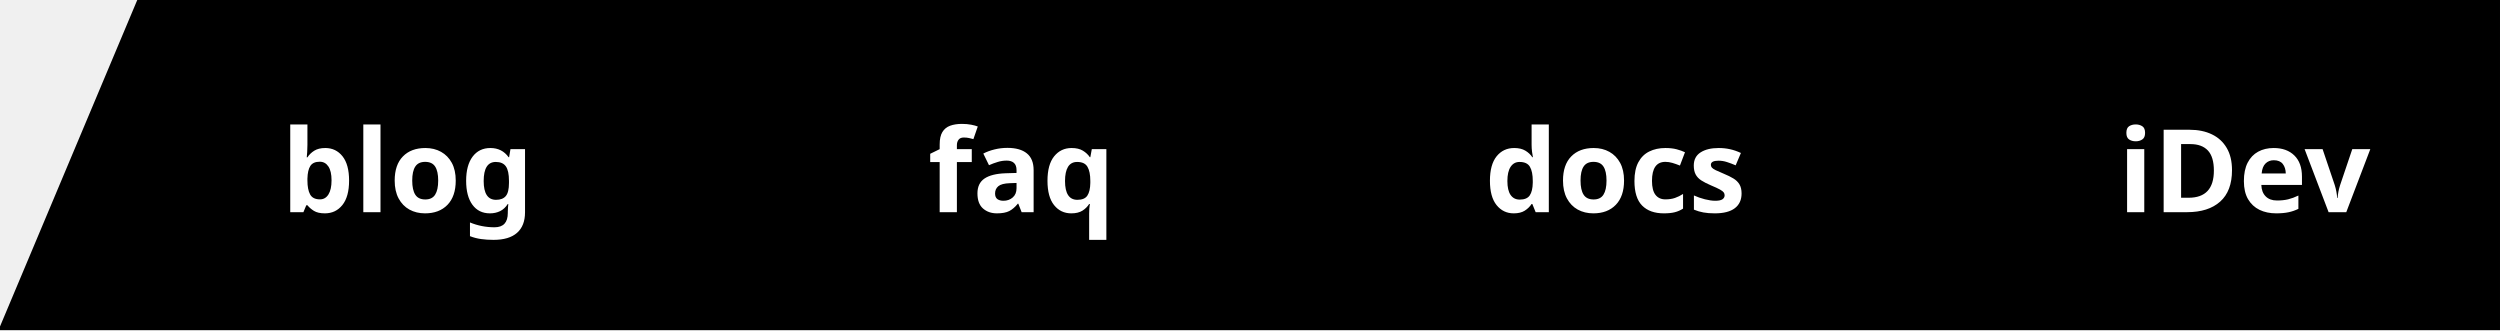
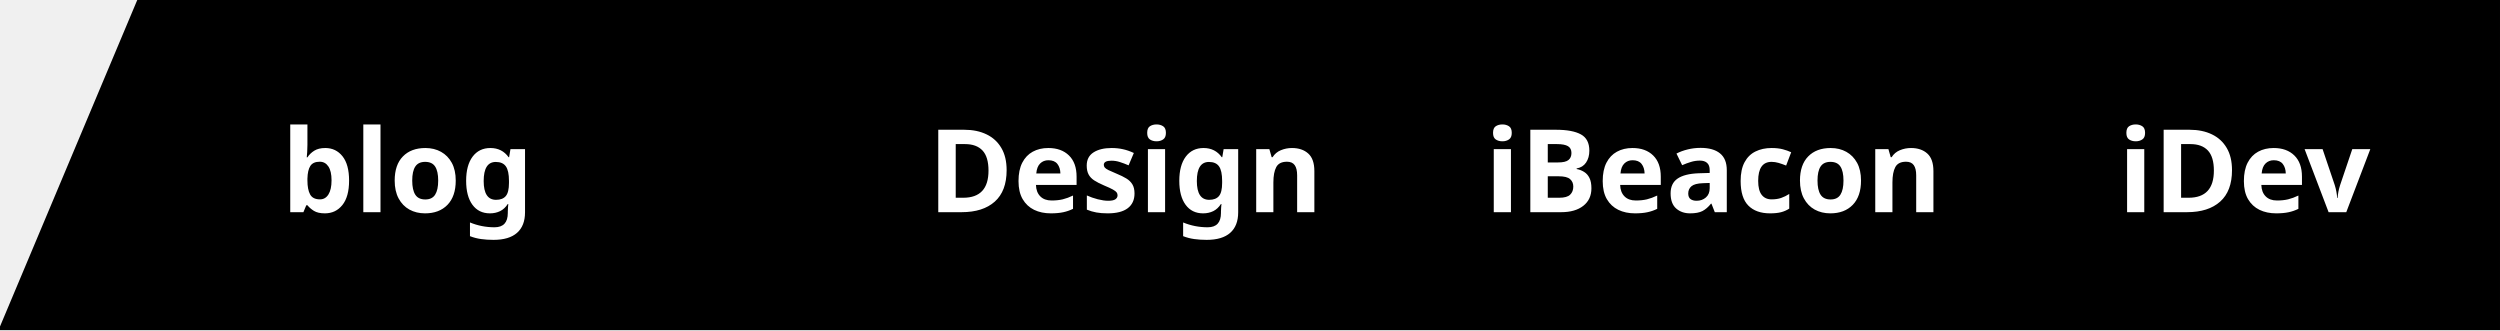
<svg xmlns="http://www.w3.org/2000/svg" xmlns:xlink="http://www.w3.org/1999/xlink" width="530.1" height="70" id="menu" version="1.1">
  <defs id="defs4" />
  <g id="layer1" transform="translate(-122.806,-490.3831)">
    <path style="fill:#000000;fill-opacity:1;stroke:#000000;stroke-width:1.283px;stroke-linecap:butt;stroke-linejoin:miter;stroke-opacity:1" d="m 123.447,559.742 28.89,-68.717 499.927,-4.5e-4 0,68.717 z" id="path3010" />
  </g>
  <g id="layer2" transform="translate(-122.806,-490.3831)">
    <a id="a3814" xlink:href="/blog/" transform="matrix(0.611888,0,0,0.611888,79.02843,210.2409)">
      <text id="text3780" y="531.362" x="169" style="font-size:40px;font-style:normal;font-weight:bold;line-height:125%;letter-spacing:0px;word-spacing:0px;fill:#ffffff;fill-opacity:1;stroke:none;font-family:Sans;-inkscape-font-specification:Sans Bold" xml:space="preserve">
        <tspan y="531.362" x="169" id="tspan3782">blog</tspan>
      </text>
    </a>
-     <a id="a3818" xlink:href="/faq/" transform="matrix(0.611888,0,0,0.611888,121.8757,210.2409)">
+     <a id="a3818" xlink:href="/design/" transform="matrix(0.611888,0,0,0.611888,121.8757,210.2409)">
      <text id="text3784" y="531.362" x="323.072" style="font-size:40px;font-style:normal;font-weight:bold;line-height:125%;letter-spacing:0px;word-spacing:0px;fill:#ffffff;fill-opacity:1;stroke:none;font-family:Sans;-inkscape-font-specification:Sans Bold" xml:space="preserve">
-         <tspan y="531.362" x="323.072" id="tspan3786">faq</tspan>
+         <tspan y="531.362" x="323.072" id="tspan3786">Design</tspan>
      </text>
    </a>
-     <a id="a3822" transform="matrix(0.611888,0,0,0.611888,164.4001,210.2409)" xlink:href="/docs/">
+     <a id="a3822" transform="matrix(0.611888,0,0,0.611888,164.4001,210.2409)" xlink:href="/ibeacon/">s
      <text id="text3788" y="531.362" x="446.539" style="font-size:40px;font-style:normal;font-weight:bold;line-height:125%;letter-spacing:0px;word-spacing:0px;fill:#ffffff;fill-opacity:1;stroke:none;font-family:Sans;-inkscape-font-specification:Sans Bold" xml:space="preserve">
-         <tspan y="531.362" x="446.539" id="tspan3790">docs</tspan>
+         <tspan y="531.362" x="446.539" id="tspan3790">iBeacon</tspan>
      </text>
    </a>
    <a id="a3826" xlink:href="/idev/" transform="matrix(0.611888,0,0,0.611888,206.7116,210.2409)">
      <text id="text3792" y="531.362" x="596.861" style="font-size:40px;font-style:normal;font-weight:bold;line-height:125%;letter-spacing:0px;word-spacing:0px;fill:#ffffff;fill-opacity:1;stroke:none;font-family:Sans;-inkscape-font-specification:Sans Bold" xml:space="preserve">
        <tspan y="531.362" x="596.861" id="tspan3794">iDev</tspan>
      </text>
    </a>
  </g>
</svg>
